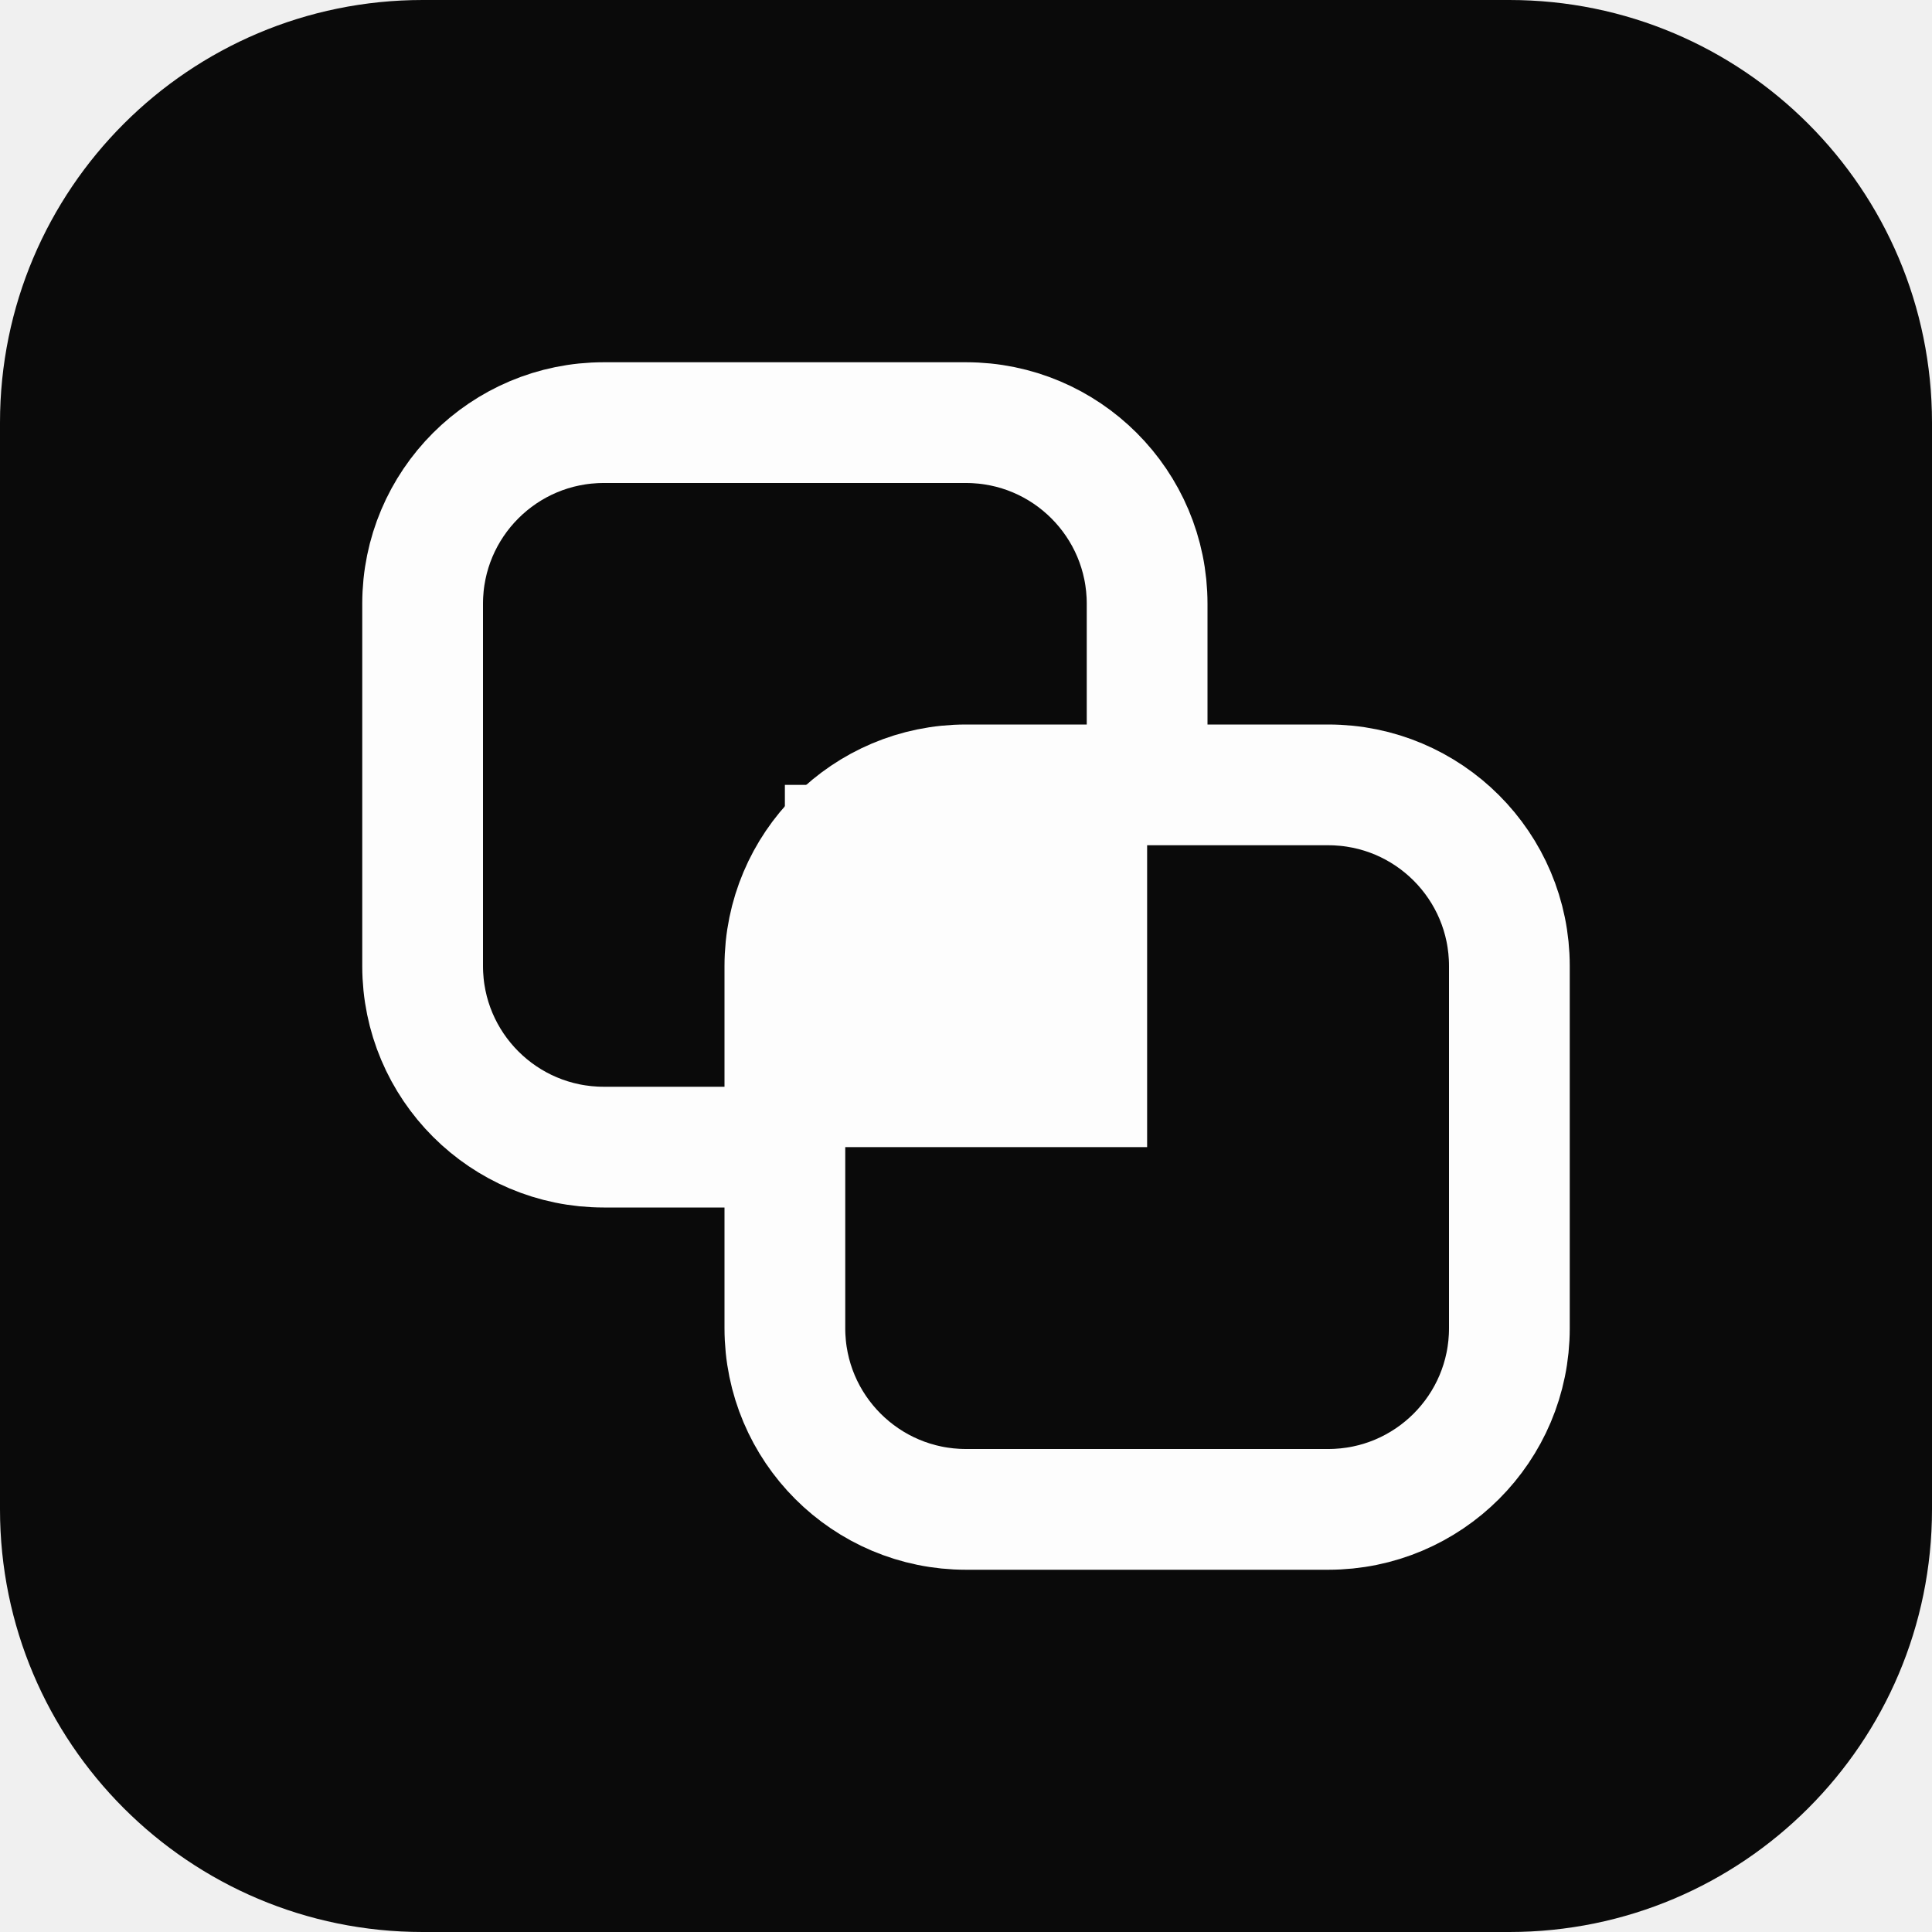
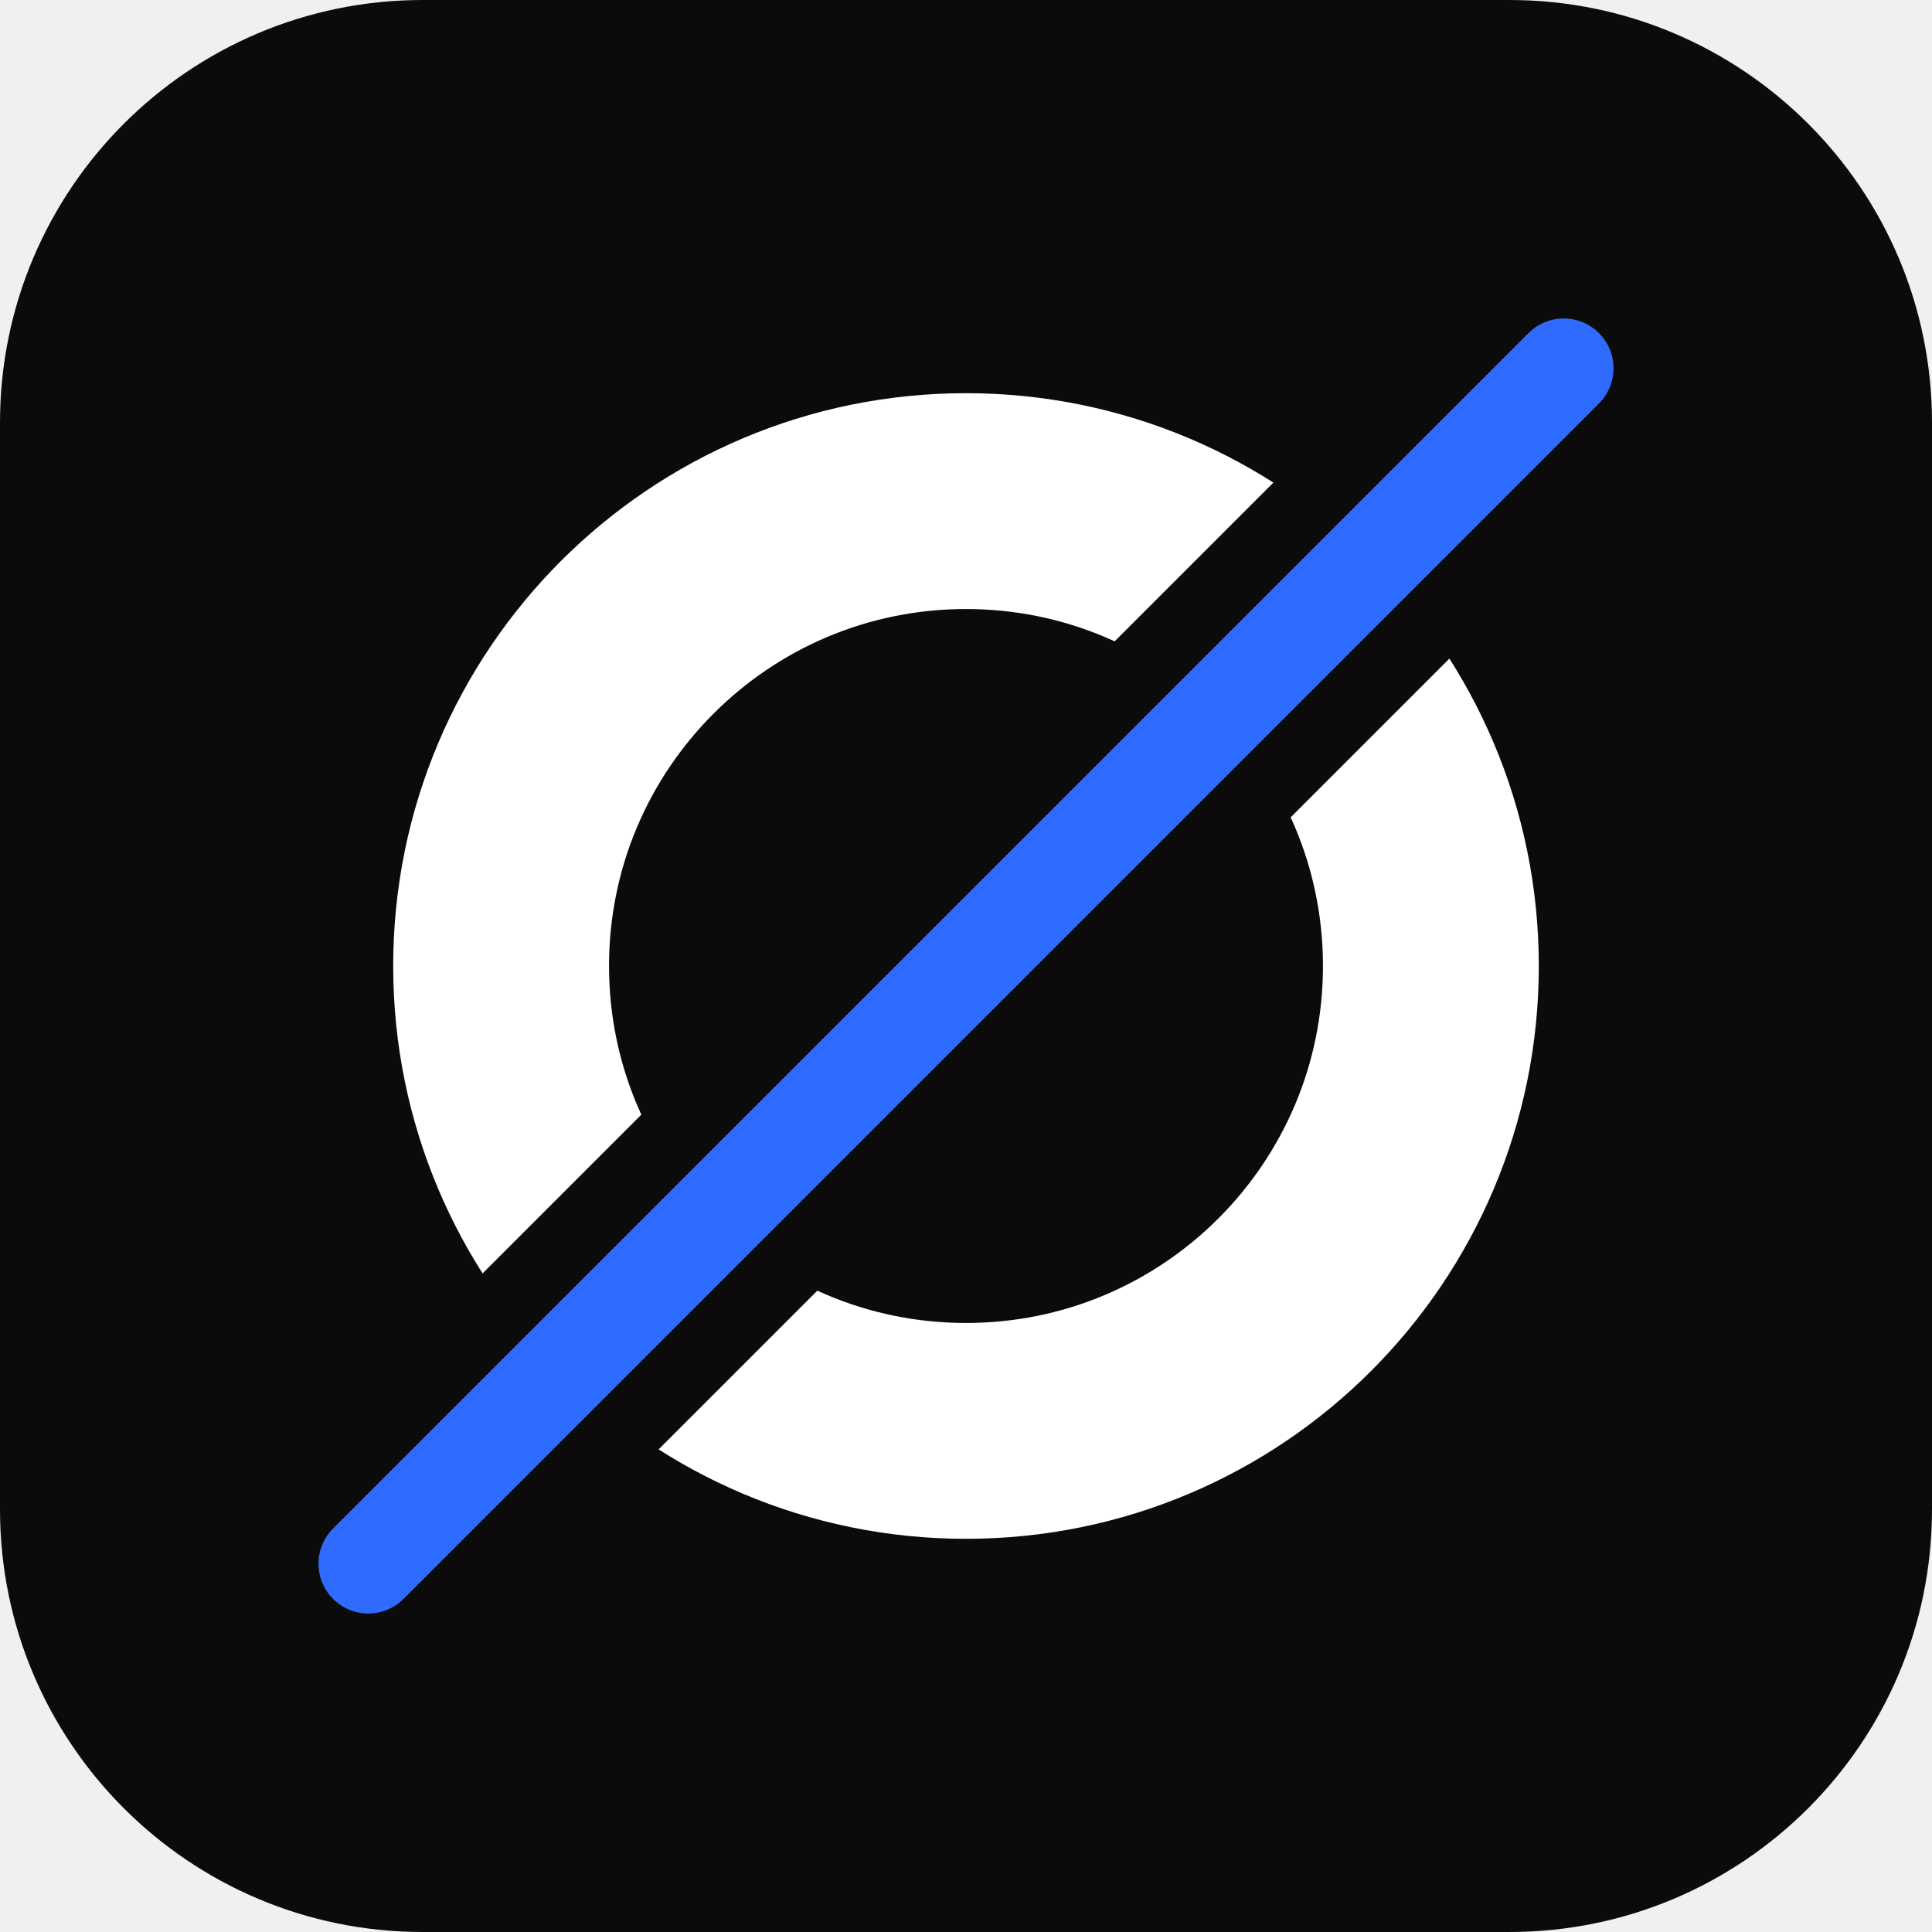
- <svg xmlns="http://www.w3.org/2000/svg" viewBox="0 0 32 32" width="32" height="32">
-   <rect width="32" height="32" rx="7" fill="#0a0a0a" />
-   <rect x="7" y="7" width="12" height="12" rx="3" fill="none" stroke="#fdfdfd" stroke-width="2" />
-   <rect x="13" y="13" width="12" height="12" rx="3" fill="#0a0a0a" stroke="#fdfdfd" stroke-width="2" />
-   <rect x="13" y="13" width="6" height="6" fill="#fdfdfd" />
+ <svg xmlns="http://www.w3.org/2000/svg" viewBox="0 0 96 96" width="32" height="32">
+   <defs>
+     <clipPath id="cut">
+       <polygon points="109.87,-3.27 166.44,53.3 53.3,166.44 -3.27,109.87" />
+       <polygon points="99.27,-13.87 42.7,-70.44 -70.44,42.7 -13.87,99.27" />
+     </clipPath>
+   </defs>
+   <rect width="96" height="96" rx="21" fill="#0B0B0C" />
+   <g transform="translate(8.4 8.4) scale(0.825)">
+     <circle cx="48" cy="48" r="28" fill="none" stroke="#FFFFFF" stroke-width="13" clip-path="url(#cut)" />
+     <line x1="12" y1="84" x2="84" y2="12" stroke="#2F6BFF" stroke-width="6" stroke-linecap="round" />
+   </g>
</svg>
